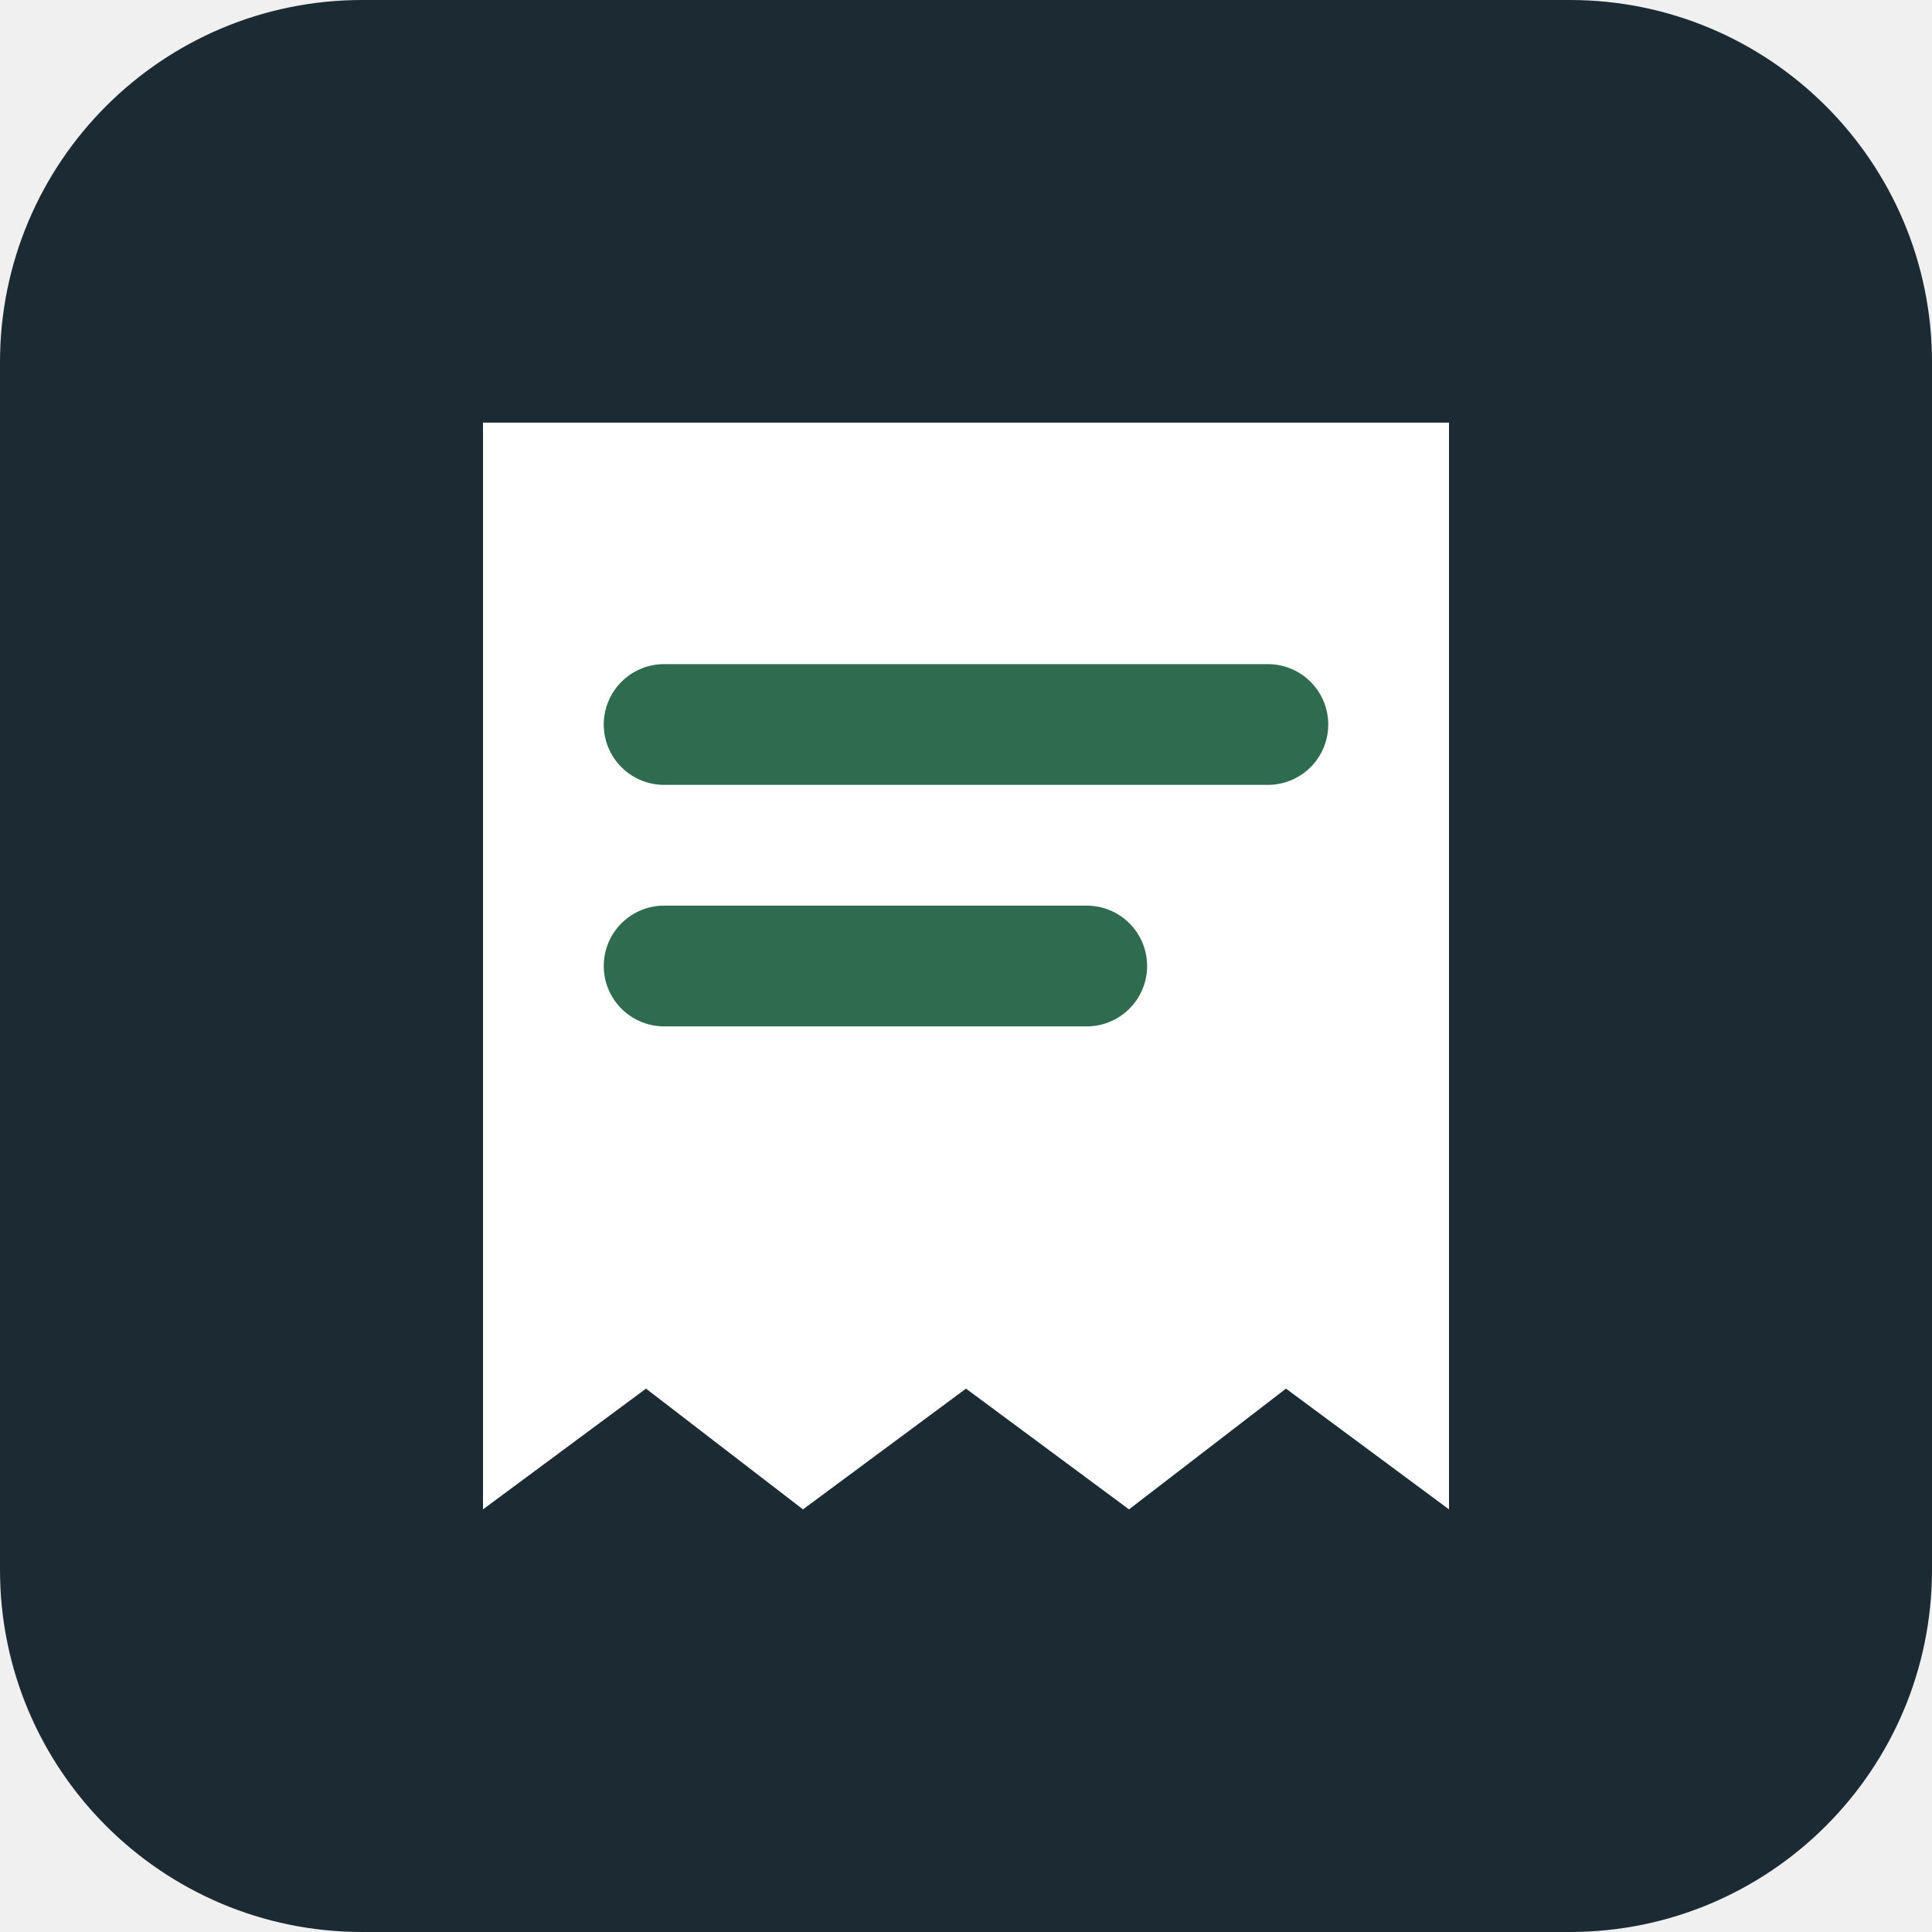
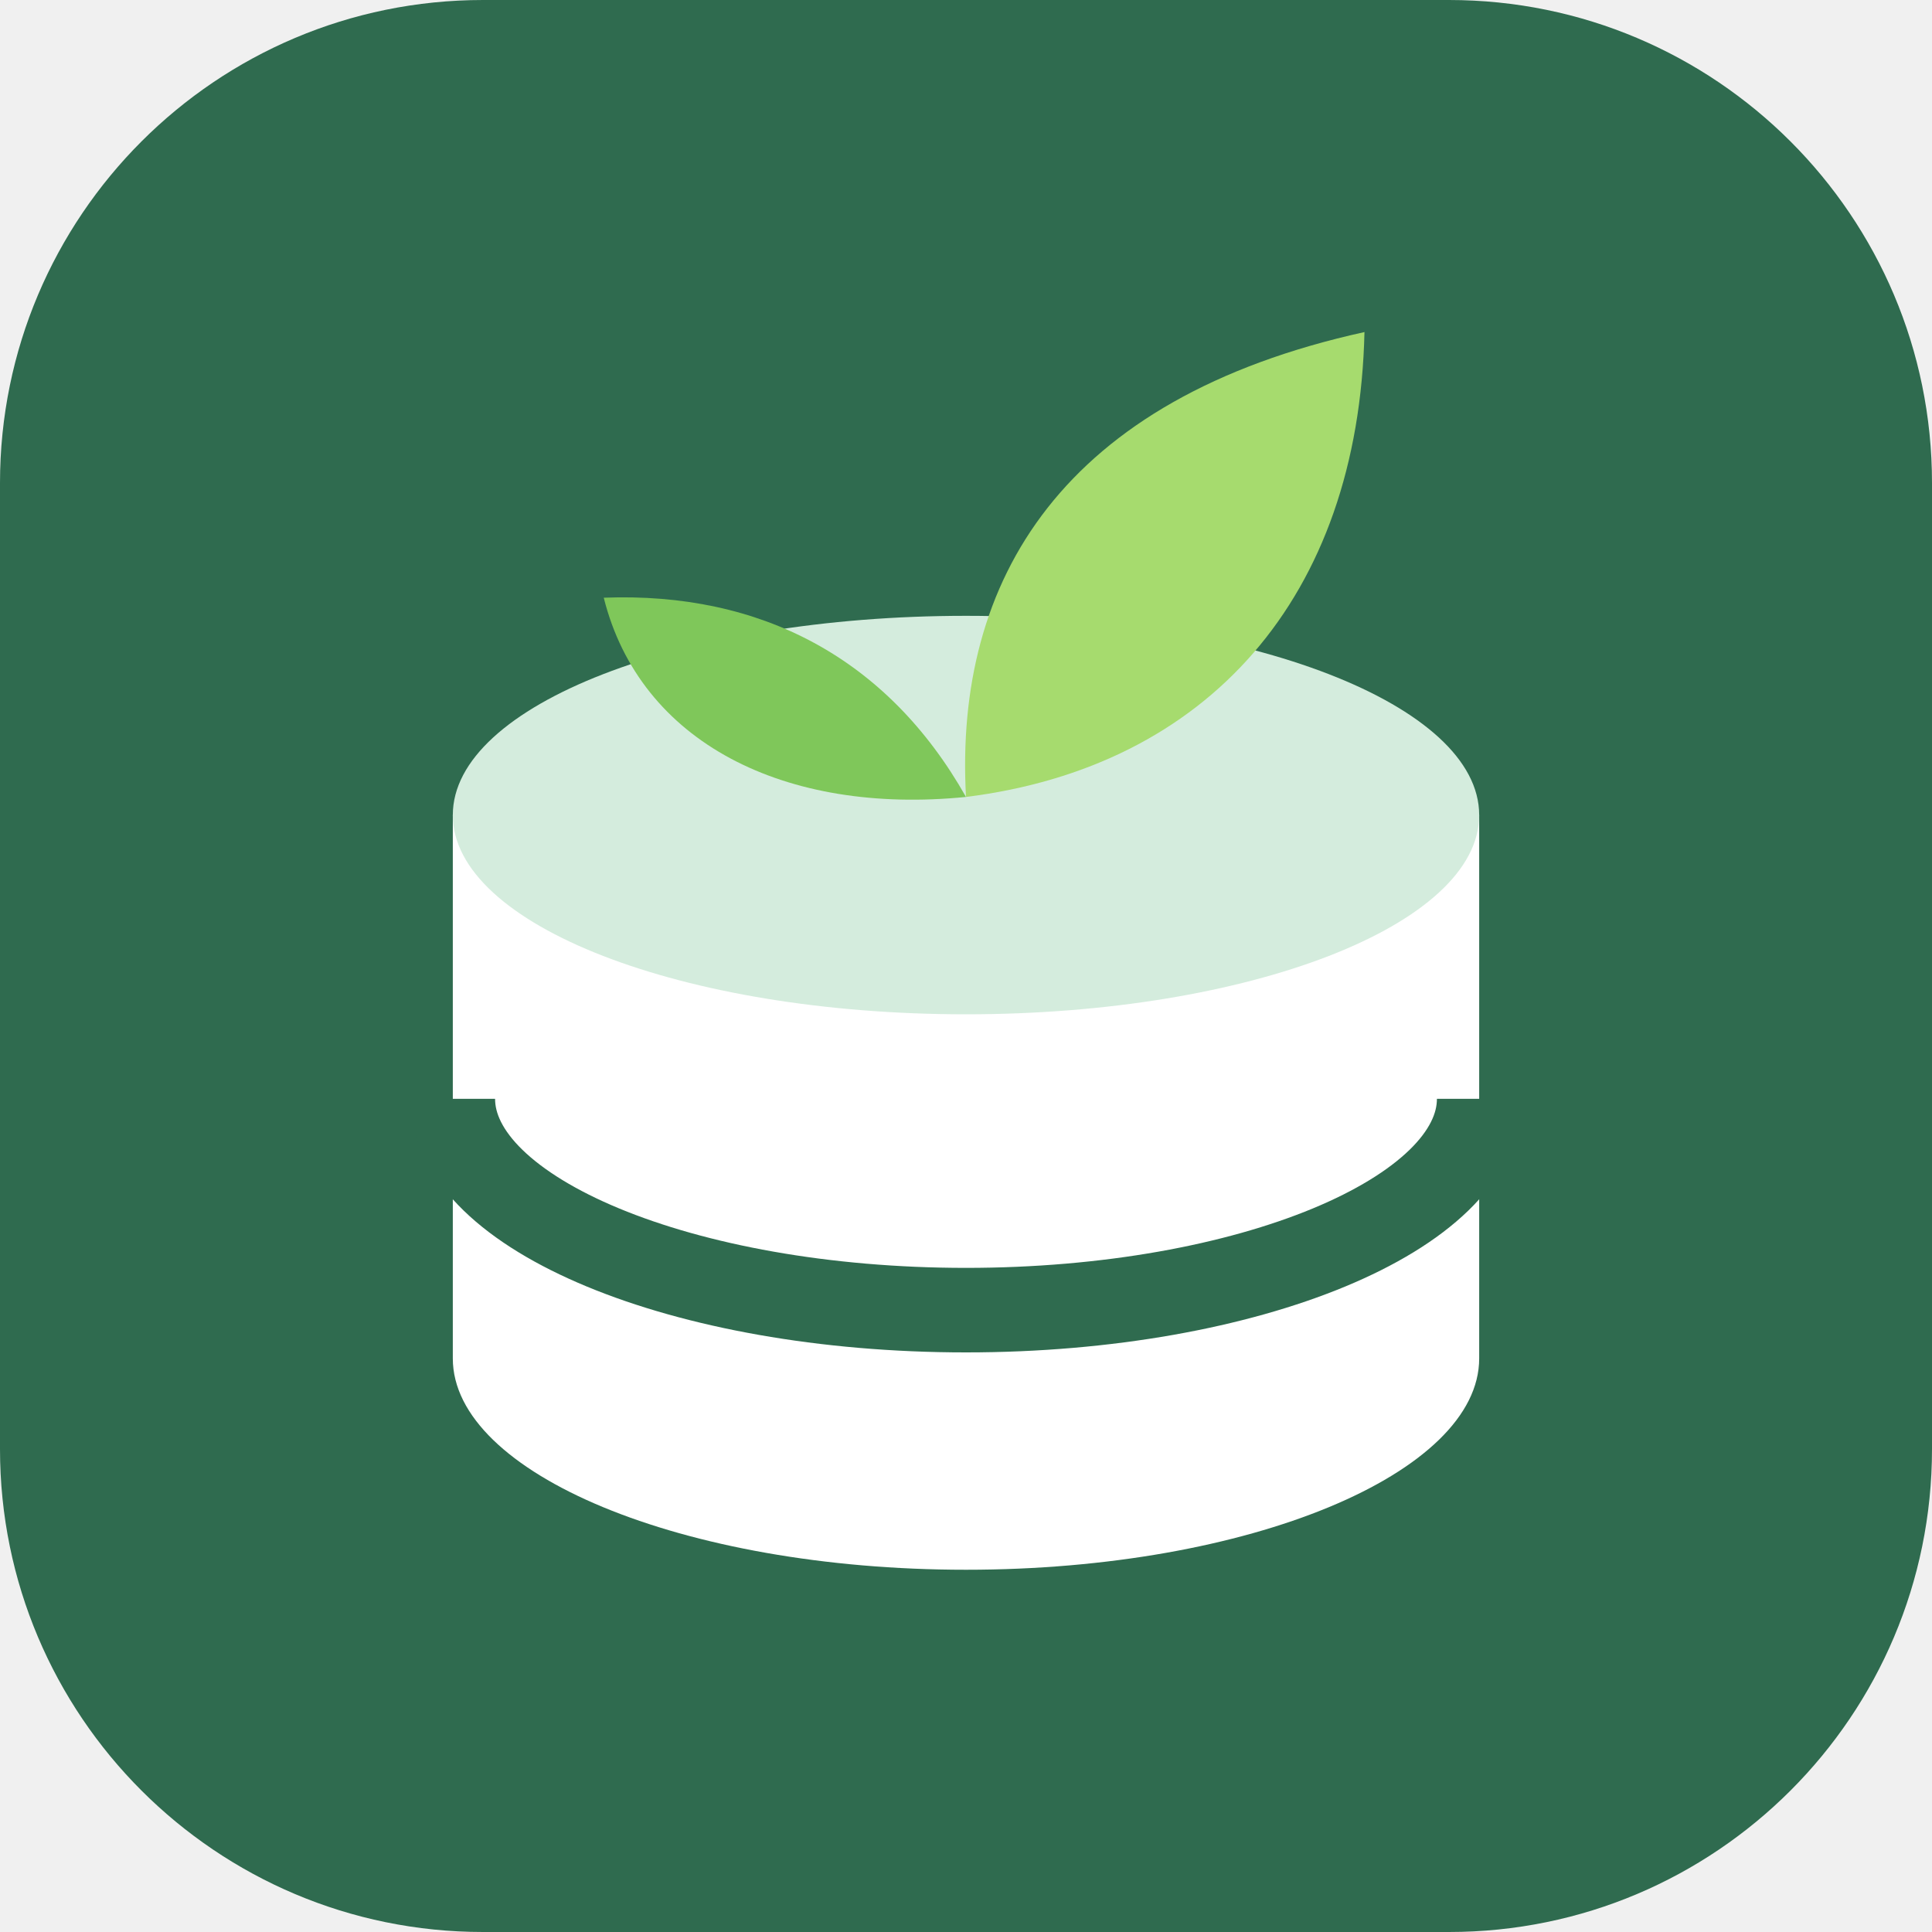
<svg xmlns="http://www.w3.org/2000/svg" viewBox="0 0 32 32">
-   <rect width="32" height="32" rx="6" fill="#1C2A33" />
-   <path d="M8 7h16v18l-2.7-2-2.6 2-2.7-2-2.7 2-2.6-2L8 25z" fill="#fff" />
-   <path d="M11 12h10M11 16h7" stroke="#2F6B4F" stroke-width="2" stroke-linecap="round" />
+   <rect width="32" height="32" rx="8" fill="#2F6B4F" />
+   <path d="M7.5 13.5v9c0 1.9 3.8 3.5 8.5 3.5s8.5-1.6 8.5-3.5v-9z" fill="#fff" />
+   <ellipse cx="16" cy="13.5" rx="8.5" ry="3.3" fill="#D4ECDD" />
+   <path d="M7.5 18.2c0 1.9 3.8 3.5 8.5 3.5s8.5-1.6 8.5-3.5" fill="none" stroke="#2F6B4F" stroke-width="1.4" />
+   <path d="M16 13.2c-.2-3.6 1.6-6.6 6.6-7.7-.1 4.4-2.6 7.2-6.6 7.7z" fill="#A6DB6E" />
+   <path d="M16 13.2c-1.3-2.3-3.4-3.4-6-3.3.6 2.4 3 3.6 6 3.3z" fill="#7FC75A" />
</svg>
